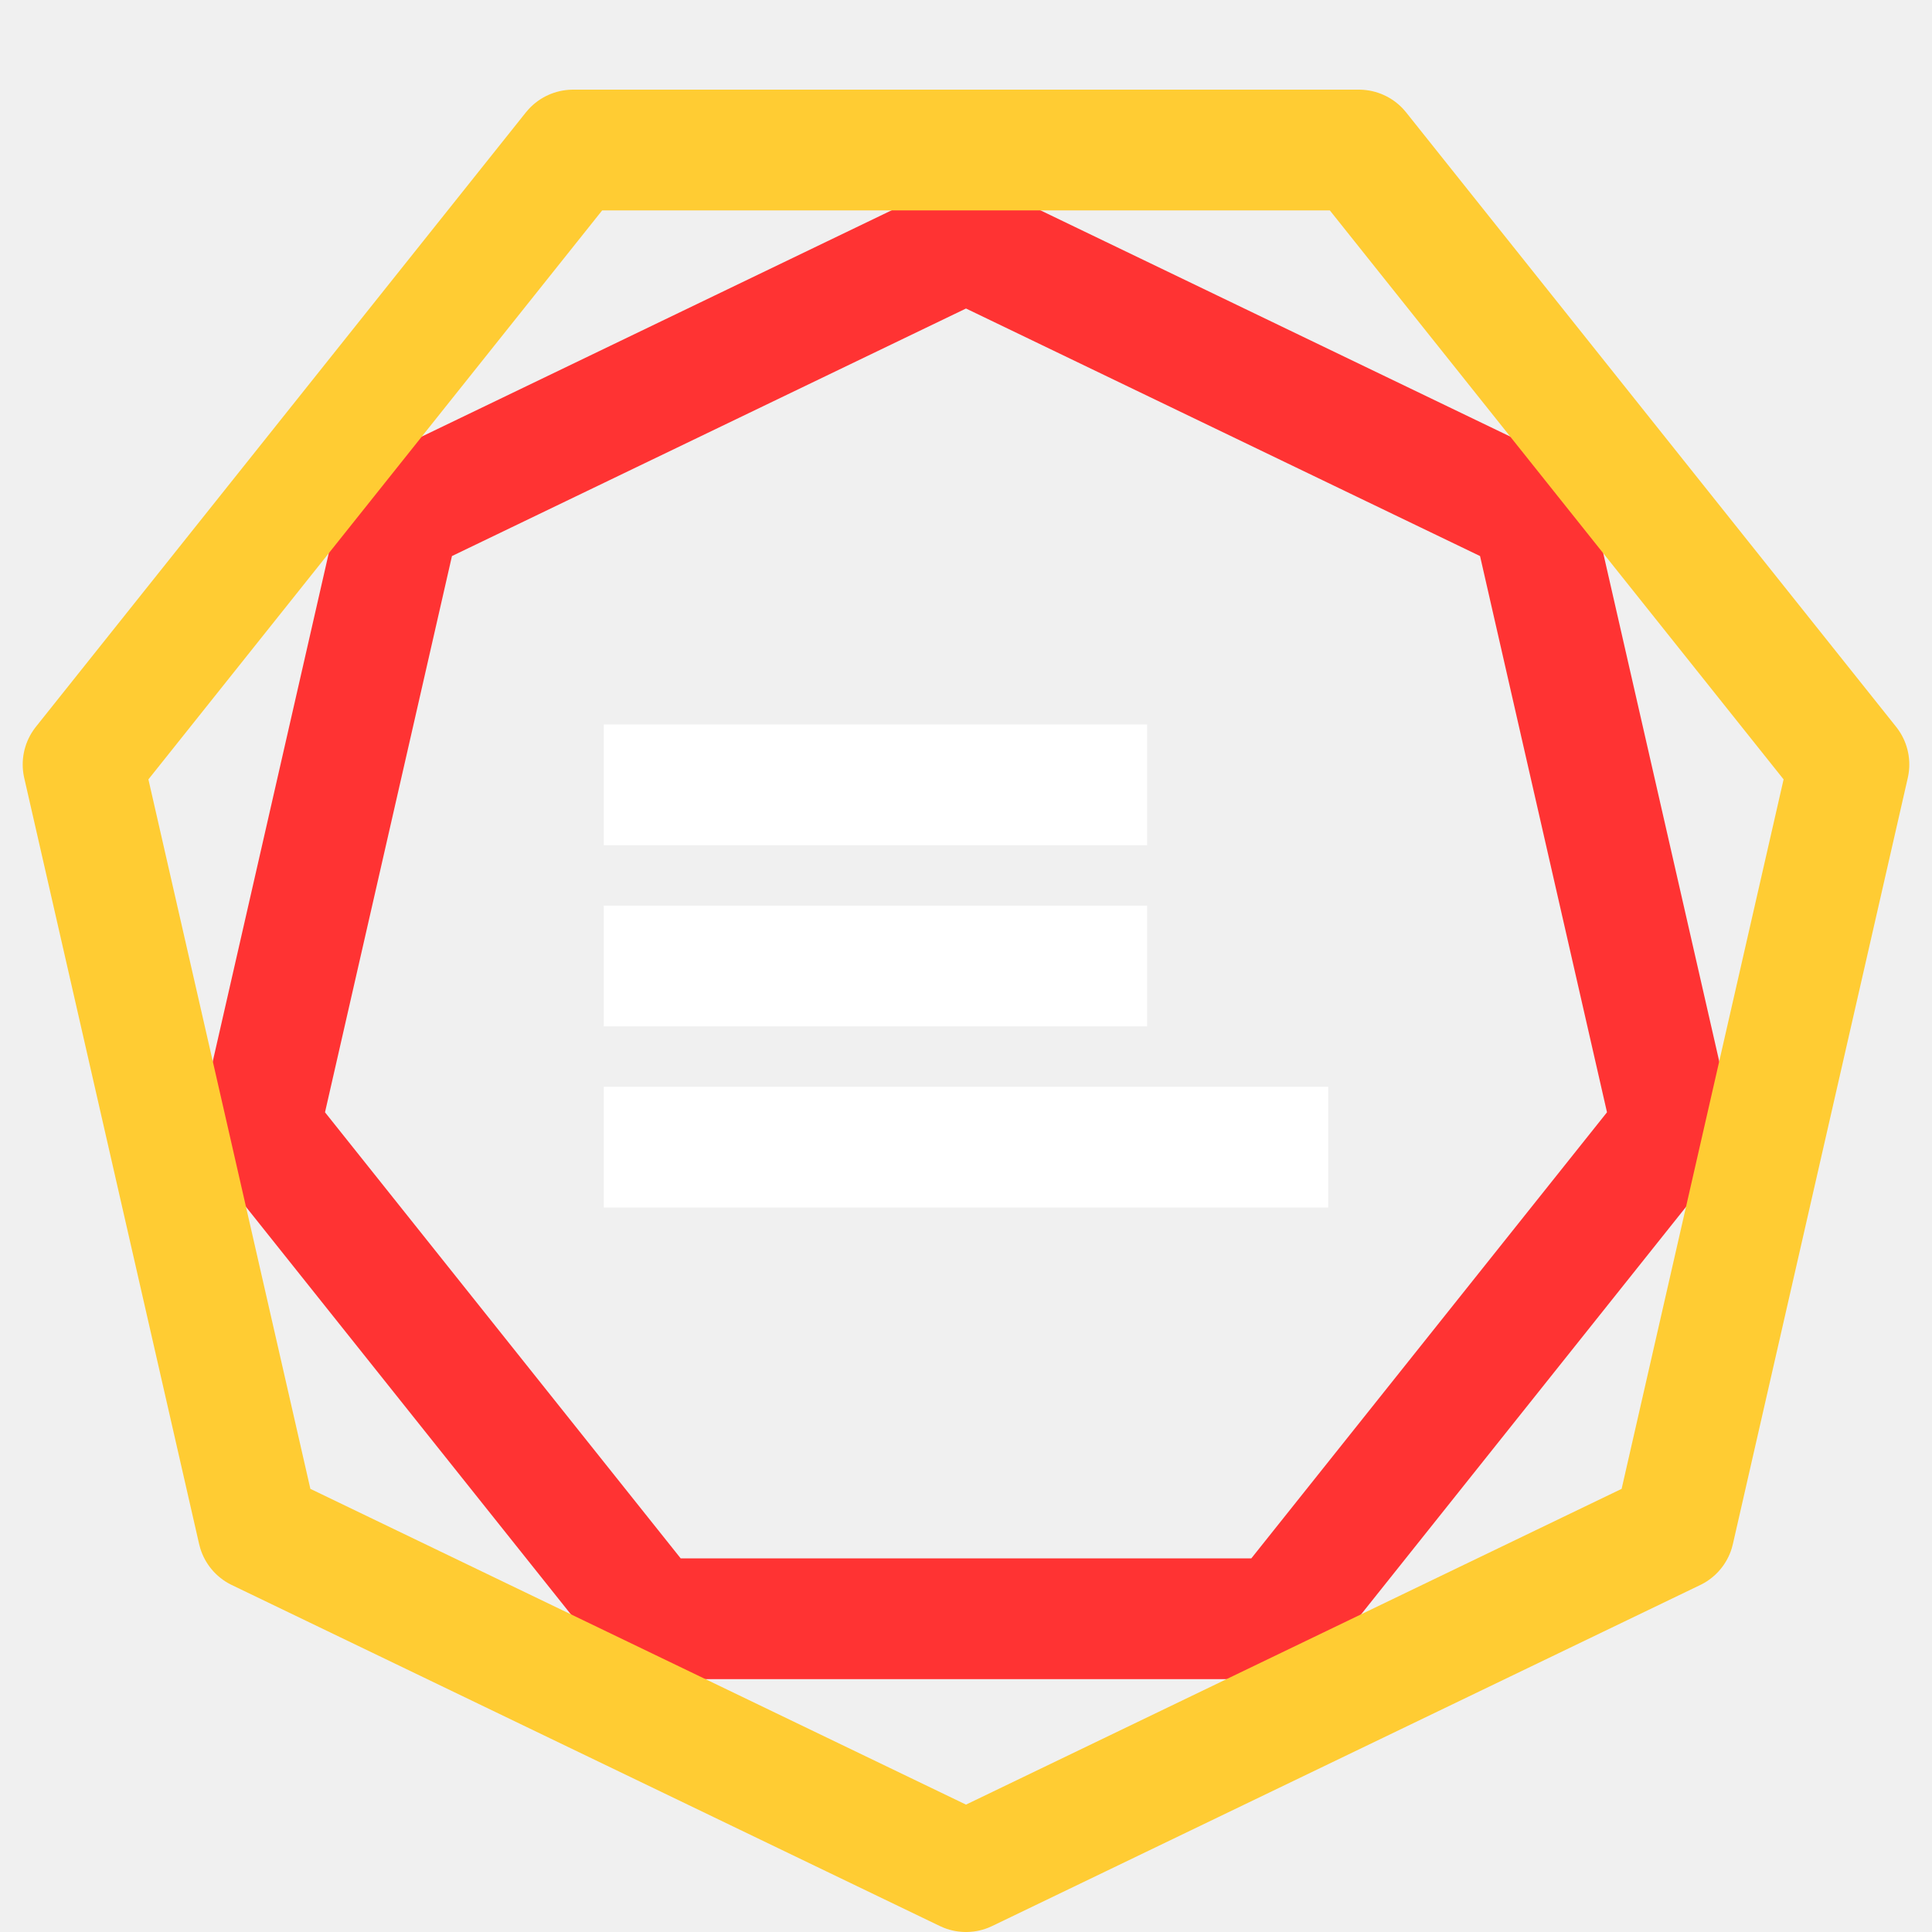
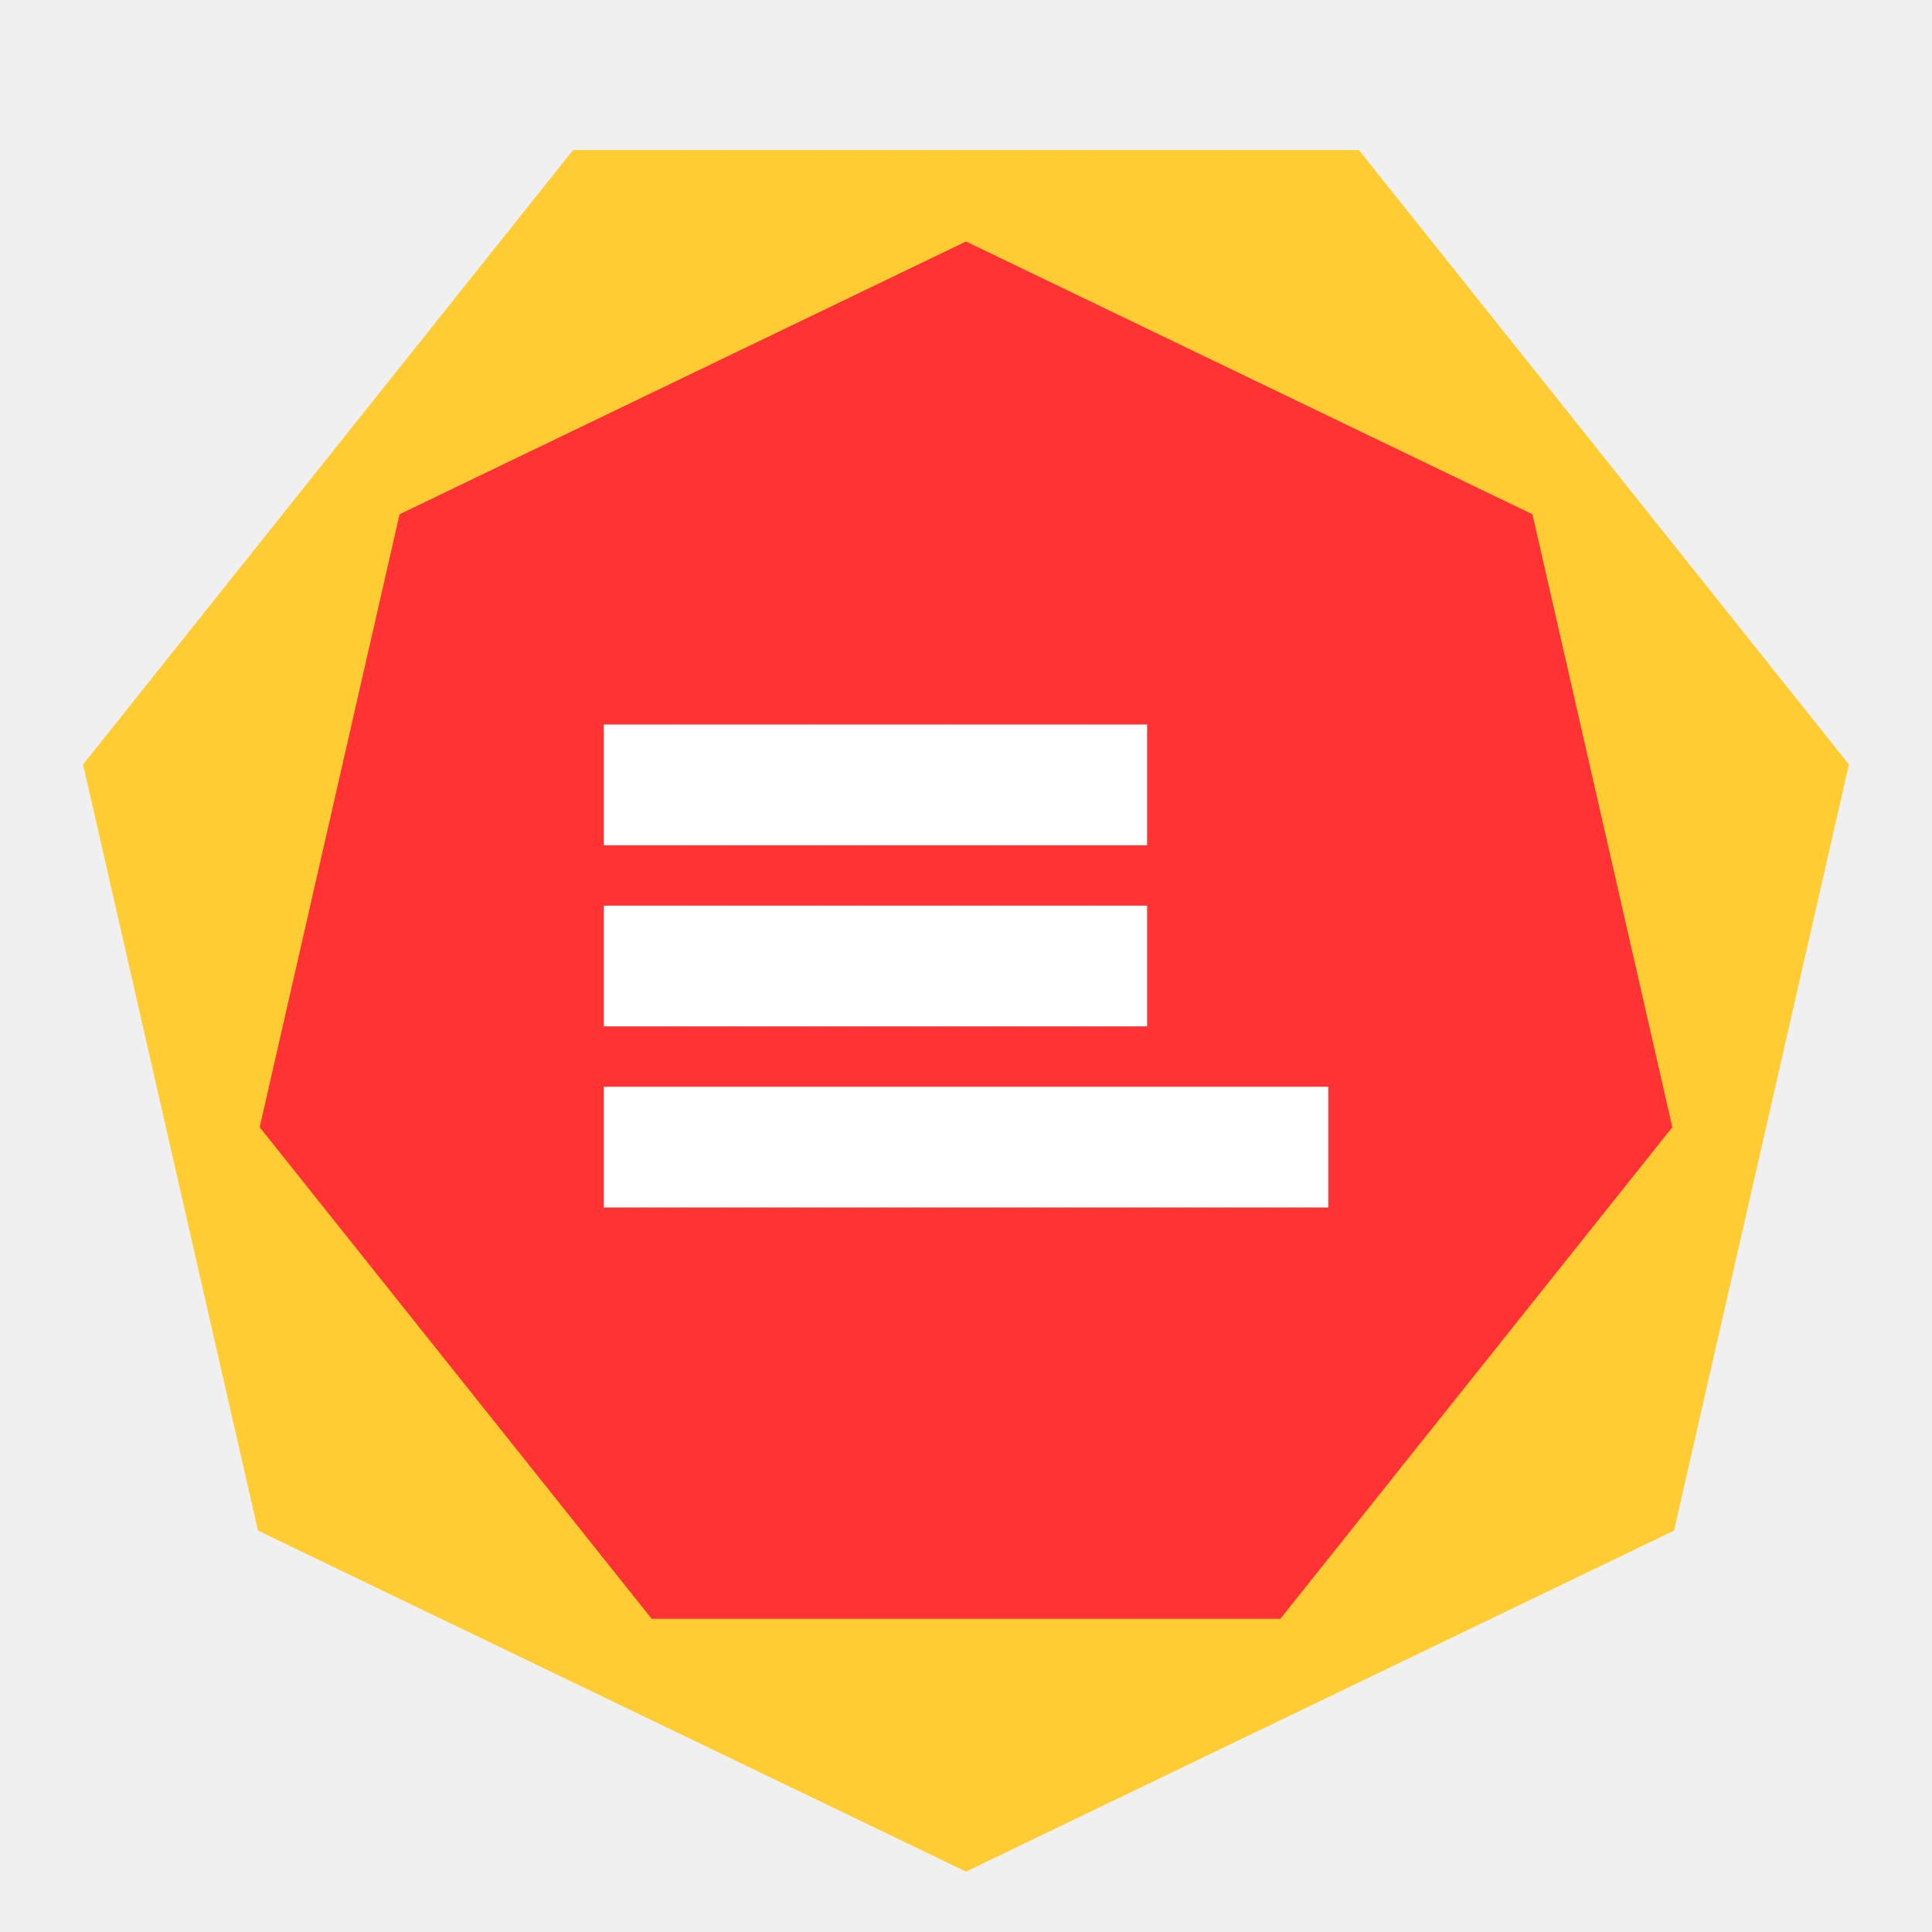
<svg xmlns="http://www.w3.org/2000/svg" viewBox="0 0 32 32" version="1.1">
  <g stroke-width="2" stroke-linejoin="round">
-     <polygon points="10.793,26.812 4.301,18.67 6.618,8.518 16,4 25.382,8.518 27.699,18.67 21.207,26.812" fill="none" stroke="#f33" />
-     <polygon points="9.492,29.515 1.376,19.338 4.273,6.648 16,1 27.727,6.648 30.624,19.338 22.508,29.515" fill="none" stroke="#fc3" transform="translate(16,16) rotate(180) translate(-16,-16)" />
+     <polygon points="9.492,29.515 1.376,19.338 4.273,6.648 16,1 27.727,6.648 30.624,19.338 22.508,29.515" fill="#fc3" transform="translate(16,16) rotate(180) translate(-16,-16)" />
+     <polygon points="10.793,26.812 4.301,18.67 6.618,8.518 16,4 25.382,8.518 27.699,18.67 21.207,26.812" fill="#f33" />
  </g>
  <g stroke="#fff" stroke-width="2">
    <line x1="10" y1="13" x2="19" y2="13" fill="none" />
    <line x1="10" y1="16" x2="19" y2="16" fill="none" />
    <line x1="10" y1="19" x2="22" y2="19" fill="none" />
  </g>
</svg>
